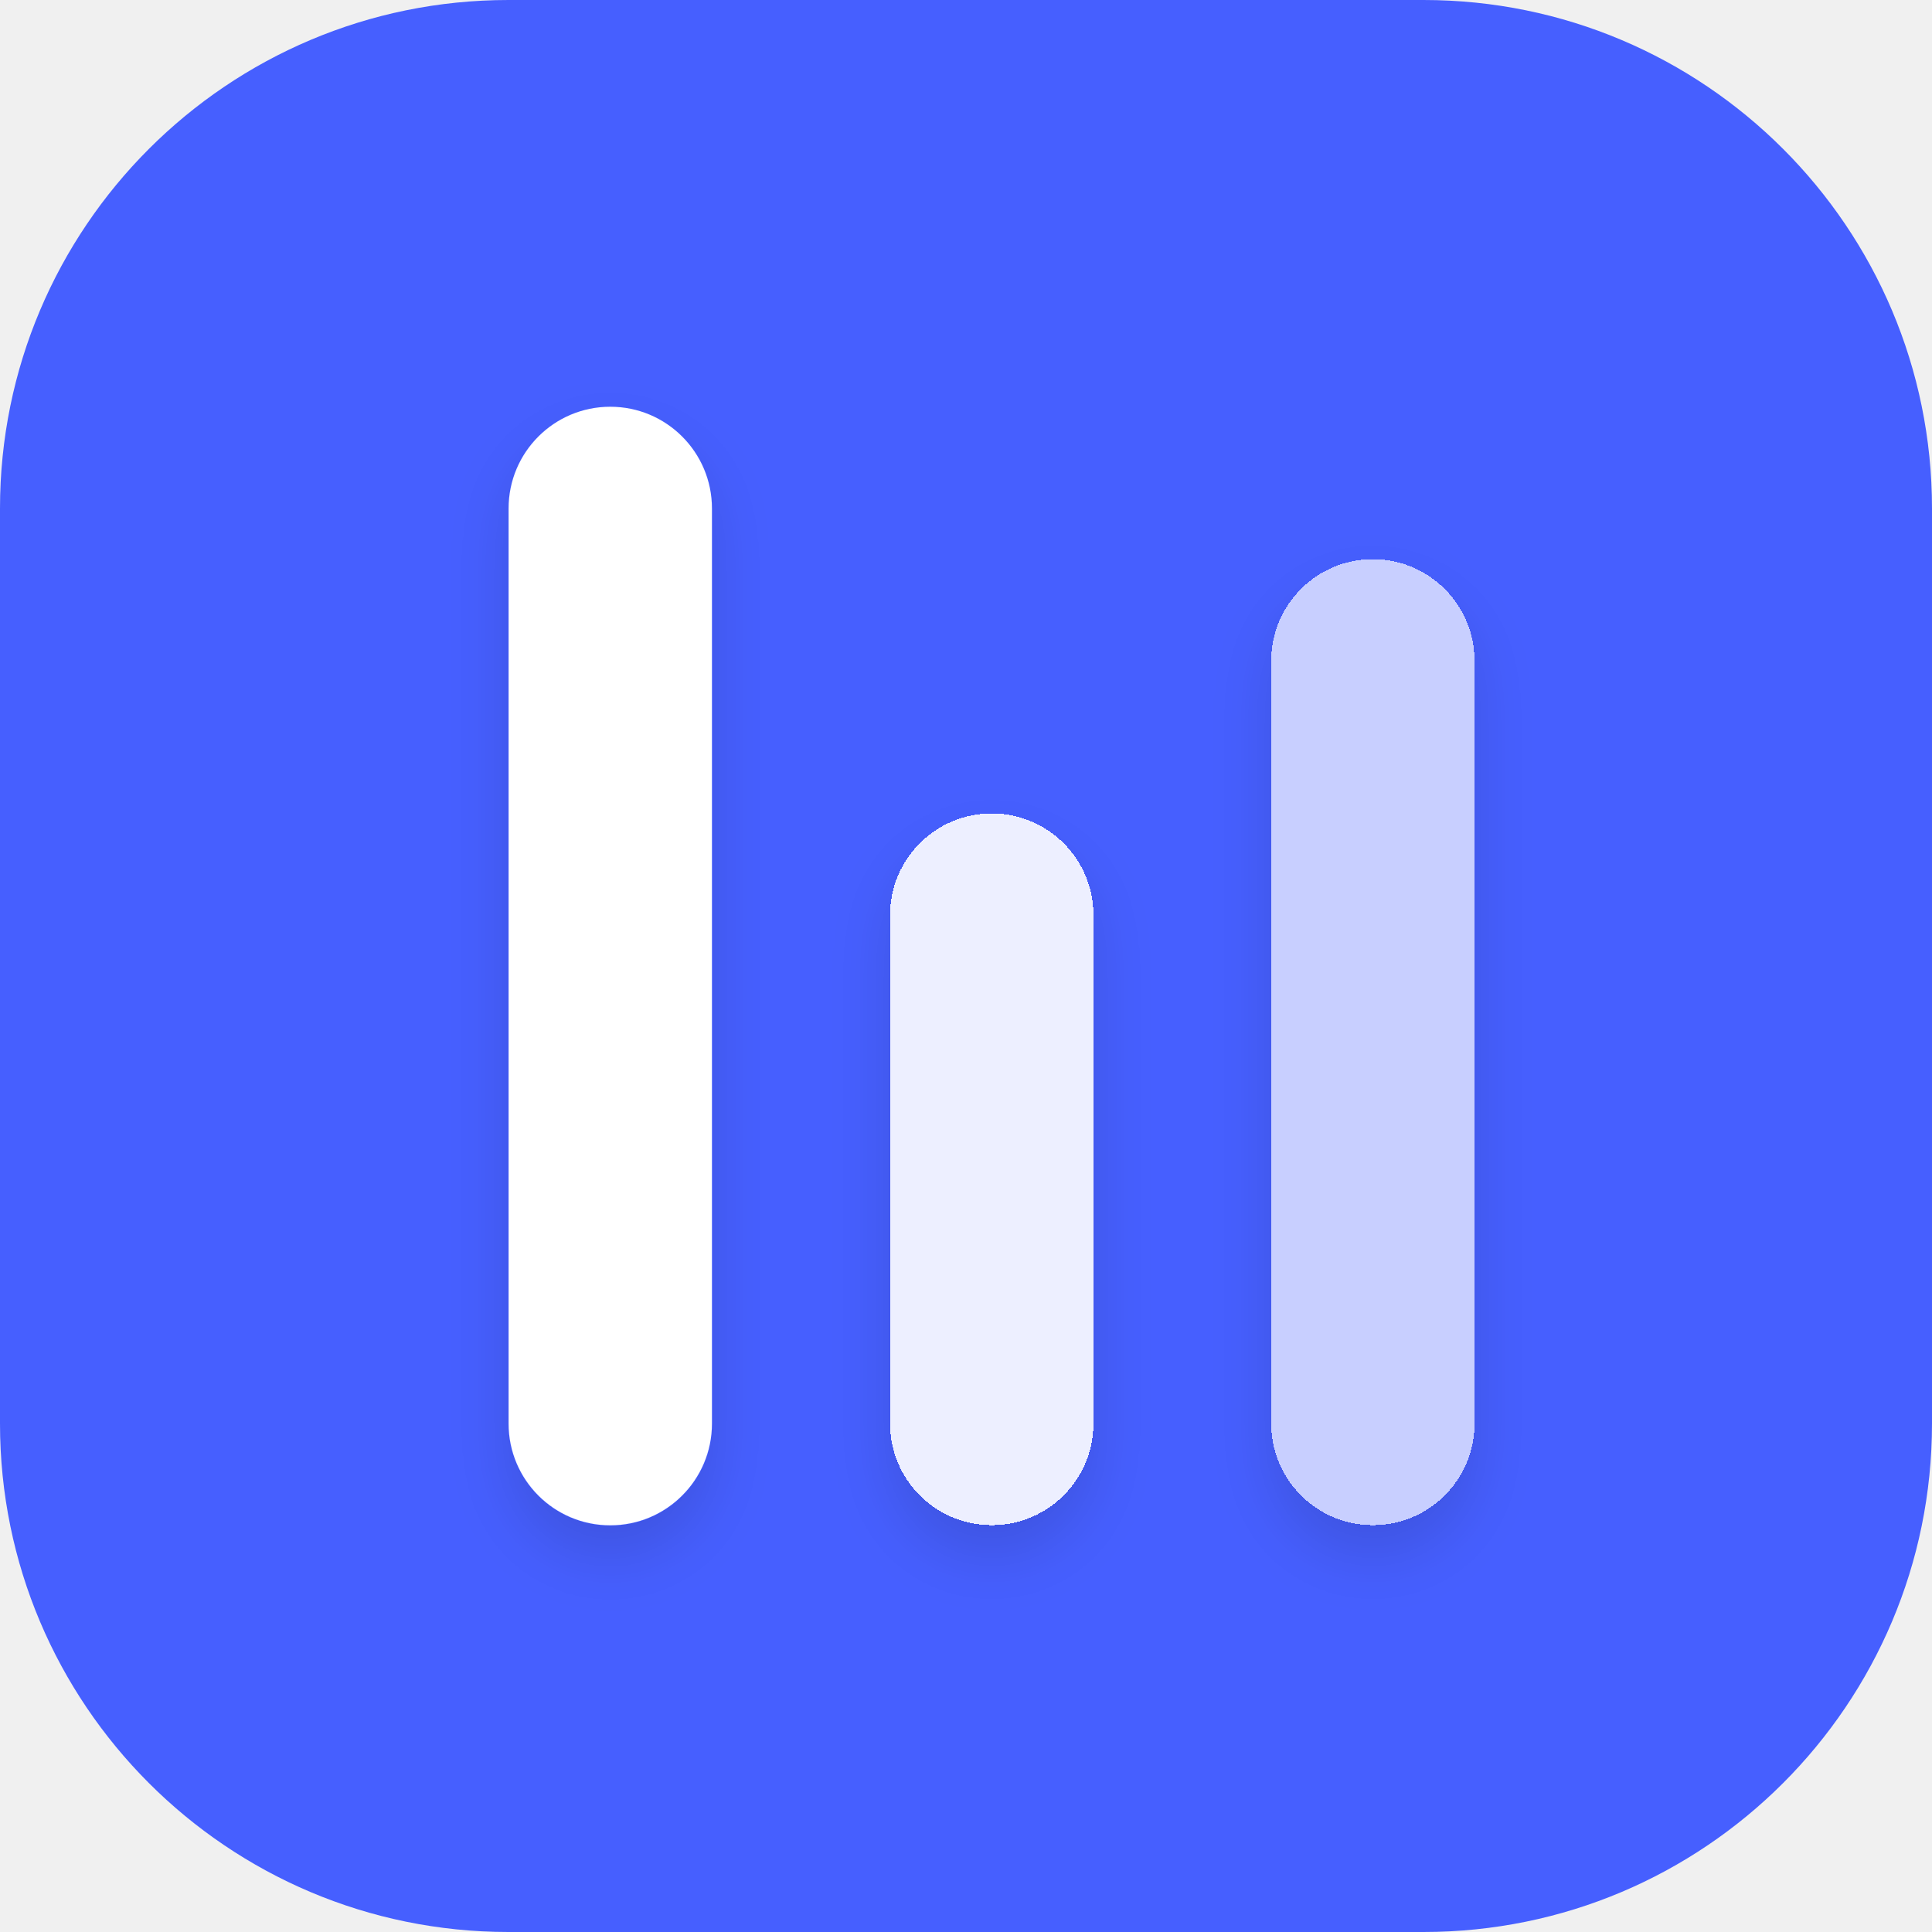
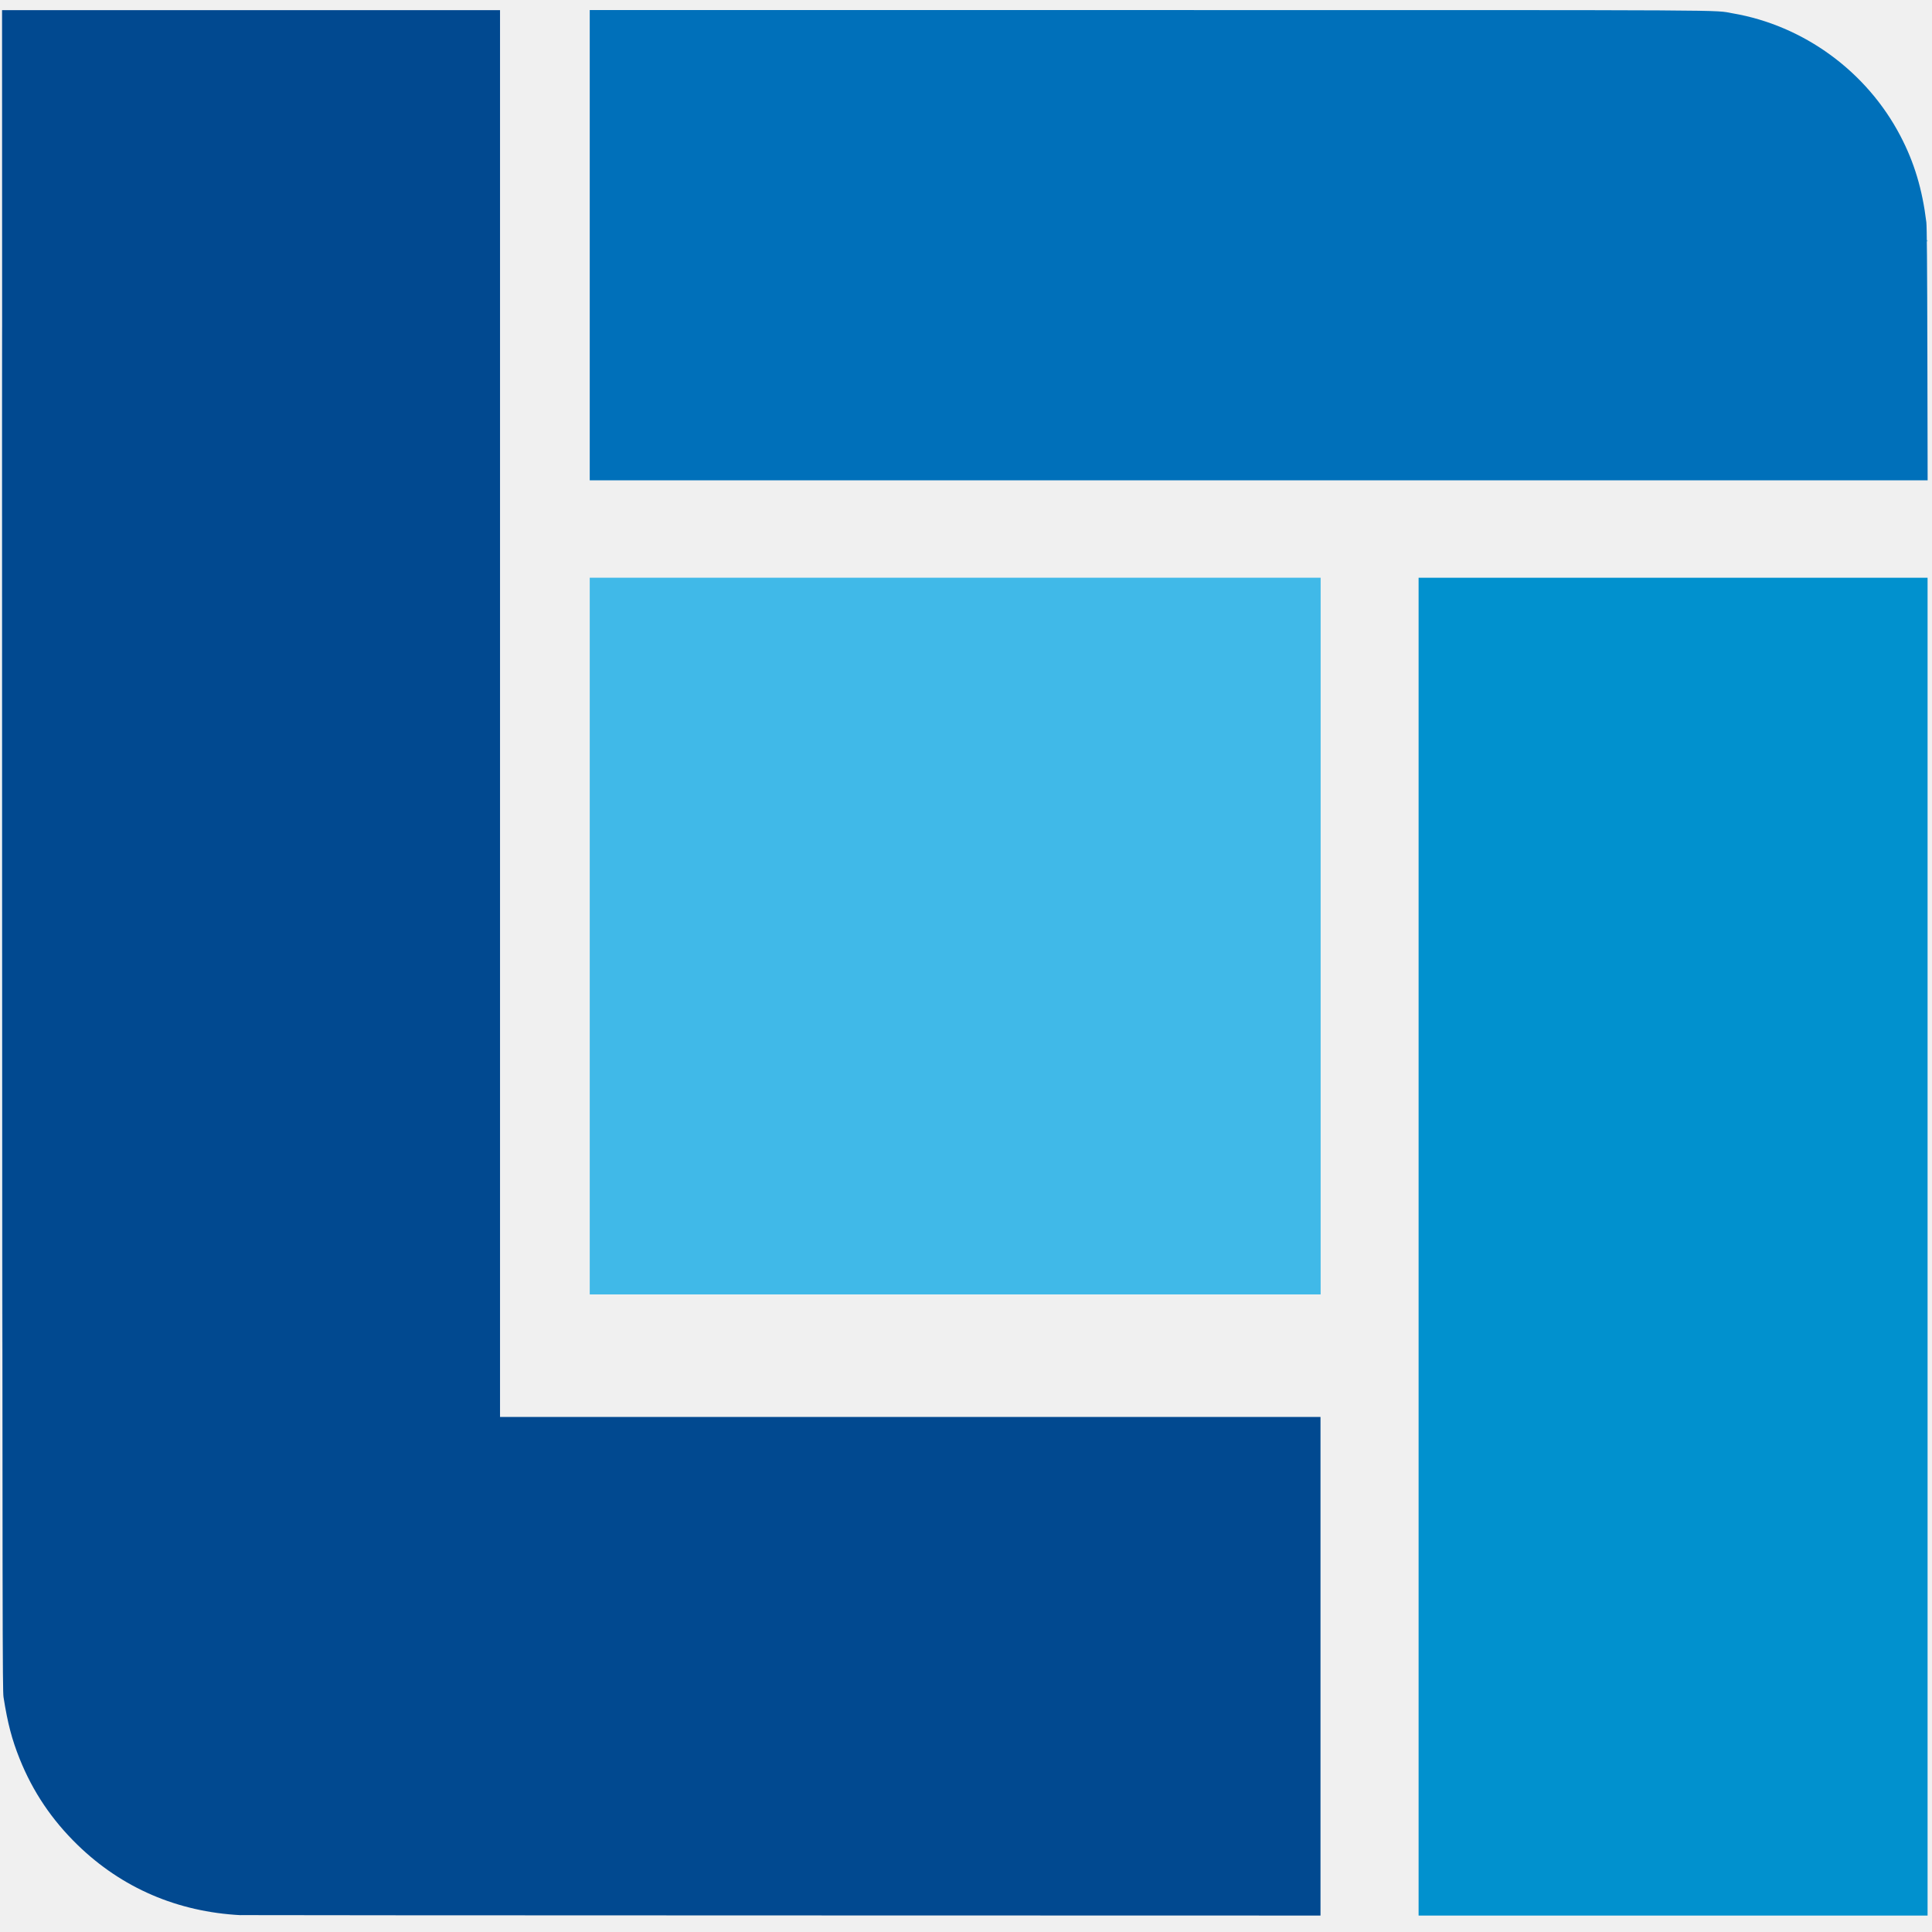
- <svg xmlns="http://www.w3.org/2000/svg" width="32" height="32" viewBox="0 0 32 32" fill="none">
-   <path d="M0 8.421C0 3.77 3.77 0 8.421 0H23.579C28.23 0 32 3.77 32 8.421V23.579C32 28.23 28.23 32 23.579 32H8.421C3.77 32 0 28.23 0 23.579V8.421Z" fill="#465FFF" />
-   <g filter="url(#filter0_d_1884_16361)">
-     <path d="M8.424 8.422C8.424 7.491 9.178 6.737 10.108 6.737C11.038 6.737 11.792 7.491 11.792 8.422V23.579C11.792 24.51 11.038 25.264 10.108 25.264C9.178 25.264 8.424 24.51 8.424 23.579V8.422Z" fill="white" />
-   </g>
-   <g filter="url(#filter1_d_1884_16361)">
-     <path d="M14.742 15.157C14.742 14.227 15.496 13.473 16.426 13.473C17.357 13.473 18.111 14.227 18.111 15.157V23.578C18.111 24.508 17.357 25.262 16.426 25.262C15.496 25.262 14.742 24.508 14.742 23.578V15.157Z" fill="white" fill-opacity="0.9" shape-rendering="crispEdges" />
-   </g>
-   <g filter="url(#filter2_d_1884_16361)">
-     <path d="M21.055 10.946C21.055 10.016 21.809 9.262 22.739 9.262C23.669 9.262 24.423 10.016 24.423 10.946V23.578C24.423 24.508 23.669 25.262 22.739 25.262C21.809 25.262 21.055 24.508 21.055 23.578V10.946Z" fill="white" fill-opacity="0.7" shape-rendering="crispEdges" />
-   </g>
-   <defs>
+ <svg xmlns="http://www.w3.org/2000/svg" width="32" height="32" viewBox="0 0 32 32" fill="none" version="1.1" id="svg10">
+   <defs id="defs10">
    <filter id="filter0_d_1884_16361" x="7.424" y="6.237" width="5.368" height="20.526" filterUnits="userSpaceOnUse" color-interpolation-filters="sRGB">
-       <feFlood flood-opacity="0" result="BackgroundImageFix" />
-       <feColorMatrix in="SourceAlpha" type="matrix" values="0 0 0 0 0 0 0 0 0 0 0 0 0 0 0 0 0 0 127 0" result="hardAlpha" />
-       <feOffset dy="0.5" />
-       <feGaussianBlur stdDeviation="0.5" />
-       <feComposite in2="hardAlpha" operator="out" />
-       <feColorMatrix type="matrix" values="0 0 0 0 0 0 0 0 0 0 0 0 0 0 0 0 0 0 0.12 0" />
-       <feBlend mode="normal" in2="BackgroundImageFix" result="effect1_dropShadow_1884_16361" />
-       <feBlend mode="normal" in="SourceGraphic" in2="effect1_dropShadow_1884_16361" result="shape" />
+       <feFlood flood-opacity="0" result="BackgroundImageFix" id="feFlood4" />
+       <feColorMatrix in="SourceAlpha" type="matrix" values="0 0 0 0 0 0 0 0 0 0 0 0 0 0 0 0 0 0 127 0" result="hardAlpha" id="feColorMatrix4" />
+       <feOffset dy="0.5" id="feOffset4" />
+       <feGaussianBlur stdDeviation="0.5" id="feGaussianBlur4" />
+       <feComposite in2="hardAlpha" operator="out" id="feComposite4" />
+       <feColorMatrix type="matrix" values="0 0 0 0 0 0 0 0 0 0 0 0 0 0 0 0 0 0 0.12 0" id="feColorMatrix5" />
+       <feBlend mode="normal" in2="BackgroundImageFix" result="effect1_dropShadow_1884_16361" id="feBlend5" />
+       <feBlend mode="normal" in="SourceGraphic" in2="effect1_dropShadow_1884_16361" result="shape" id="feBlend6" />
    </filter>
    <filter id="filter1_d_1884_16361" x="13.742" y="12.973" width="5.368" height="13.789" filterUnits="userSpaceOnUse" color-interpolation-filters="sRGB">
-       <feFlood flood-opacity="0" result="BackgroundImageFix" />
-       <feColorMatrix in="SourceAlpha" type="matrix" values="0 0 0 0 0 0 0 0 0 0 0 0 0 0 0 0 0 0 127 0" result="hardAlpha" />
-       <feOffset dy="0.5" />
-       <feGaussianBlur stdDeviation="0.5" />
-       <feComposite in2="hardAlpha" operator="out" />
-       <feColorMatrix type="matrix" values="0 0 0 0 0 0 0 0 0 0 0 0 0 0 0 0 0 0 0.12 0" />
-       <feBlend mode="normal" in2="BackgroundImageFix" result="effect1_dropShadow_1884_16361" />
-       <feBlend mode="normal" in="SourceGraphic" in2="effect1_dropShadow_1884_16361" result="shape" />
+       <feFlood flood-opacity="0" result="BackgroundImageFix" id="feFlood6" />
+       <feColorMatrix in="SourceAlpha" type="matrix" values="0 0 0 0 0 0 0 0 0 0 0 0 0 0 0 0 0 0 127 0" result="hardAlpha" id="feColorMatrix6" />
+       <feOffset dy="0.5" id="feOffset6" />
+       <feGaussianBlur stdDeviation="0.5" id="feGaussianBlur6" />
+       <feComposite in2="hardAlpha" operator="out" id="feComposite6" />
+       <feColorMatrix type="matrix" values="0 0 0 0 0 0 0 0 0 0 0 0 0 0 0 0 0 0 0.12 0" id="feColorMatrix7" />
+       <feBlend mode="normal" in2="BackgroundImageFix" result="effect1_dropShadow_1884_16361" id="feBlend7" />
+       <feBlend mode="normal" in="SourceGraphic" in2="effect1_dropShadow_1884_16361" result="shape" id="feBlend8" />
    </filter>
    <filter id="filter2_d_1884_16361" x="20.055" y="8.762" width="5.368" height="18" filterUnits="userSpaceOnUse" color-interpolation-filters="sRGB">
-       <feFlood flood-opacity="0" result="BackgroundImageFix" />
-       <feColorMatrix in="SourceAlpha" type="matrix" values="0 0 0 0 0 0 0 0 0 0 0 0 0 0 0 0 0 0 127 0" result="hardAlpha" />
-       <feOffset dy="0.5" />
-       <feGaussianBlur stdDeviation="0.5" />
-       <feComposite in2="hardAlpha" operator="out" />
-       <feColorMatrix type="matrix" values="0 0 0 0 0 0 0 0 0 0 0 0 0 0 0 0 0 0 0.12 0" />
-       <feBlend mode="normal" in2="BackgroundImageFix" result="effect1_dropShadow_1884_16361" />
-       <feBlend mode="normal" in="SourceGraphic" in2="effect1_dropShadow_1884_16361" result="shape" />
+       <feFlood flood-opacity="0" result="BackgroundImageFix" id="feFlood8" />
+       <feColorMatrix in="SourceAlpha" type="matrix" values="0 0 0 0 0 0 0 0 0 0 0 0 0 0 0 0 0 0 127 0" result="hardAlpha" id="feColorMatrix8" />
+       <feOffset dy="0.5" id="feOffset8" />
+       <feGaussianBlur stdDeviation="0.5" id="feGaussianBlur8" />
+       <feComposite in2="hardAlpha" operator="out" id="feComposite8" />
+       <feColorMatrix type="matrix" values="0 0 0 0 0 0 0 0 0 0 0 0 0 0 0 0 0 0 0.12 0" id="feColorMatrix9" />
+       <feBlend mode="normal" in2="BackgroundImageFix" result="effect1_dropShadow_1884_16361" id="feBlend9" />
+       <feBlend mode="normal" in="SourceGraphic" in2="effect1_dropShadow_1884_16361" result="shape" id="feBlend10" />
    </filter>
  </defs>
+   <g id="g19" transform="matrix(1.059871,0,0,1.059871,38.12054,-0.46384)">
+     <path style="fill:#40b9e8;fill-opacity:1" d="M -26.751,15.066 V 9.466 h 5.711 5.711 v 5.6 5.6 h -5.711 -5.711 z" id="path23" />
+     <path style="mix-blend-mode:normal;fill:#0191ce;fill-opacity:1" d="M -13.798,19.92 V 9.466 h 3.977 3.977 V 19.92 30.373 H -9.821 -13.798 Z M -5.853,4.198 c 4.837e-4,-0.012 0.003,-0.014 0.006,-0.006 0.003,0.007 0.003,0.016 -7.958e-4,0.019 -0.003,0.003 -0.006,-0.003 -0.005,-0.013 z" id="path21" />
+     <path style="fill:#0070ba;fill-opacity:1" d="m -35.94,13.533 c 0,-7.119 0.001,-10.03 0.003,-6.468 0.001,3.561 0.001,9.386 0,12.944 -0.001,3.558 -0.003,0.644 -0.003,-6.475 z m 9.189,-9.264 V 0.595 h 8.725 c 9.452,0 8.817,-0.004 9.136,0.051 1.111,0.19 2.096,0.909 2.622,1.917 0.216,0.413 0.342,0.832 0.405,1.349 0.008,0.069 0.013,0.65 0.016,2.064 l 0.004,1.968 H -16.297 -26.751 Z" id="path20" />
+     <path style="fill:#014990;fill-opacity:1" d="m -32.205,30.367 c -0.989,-0.051 -1.859,-0.426 -2.549,-1.097 -0.405,-0.394 -0.7,-0.833 -0.906,-1.346 -0.121,-0.302 -0.188,-0.556 -0.252,-0.964 -0.016,-0.103 -0.017,-0.928 -0.02,-13.237 l -0.003,-13.127 h 3.891 3.891 V 11.588 22.581 h 6.411 6.411 v 3.896 3.896 l -8.41,-0.002 c -4.625,-10e-4 -8.435,-0.003 -8.465,-0.005 z" id="path19" />
+   </g>
</svg>
